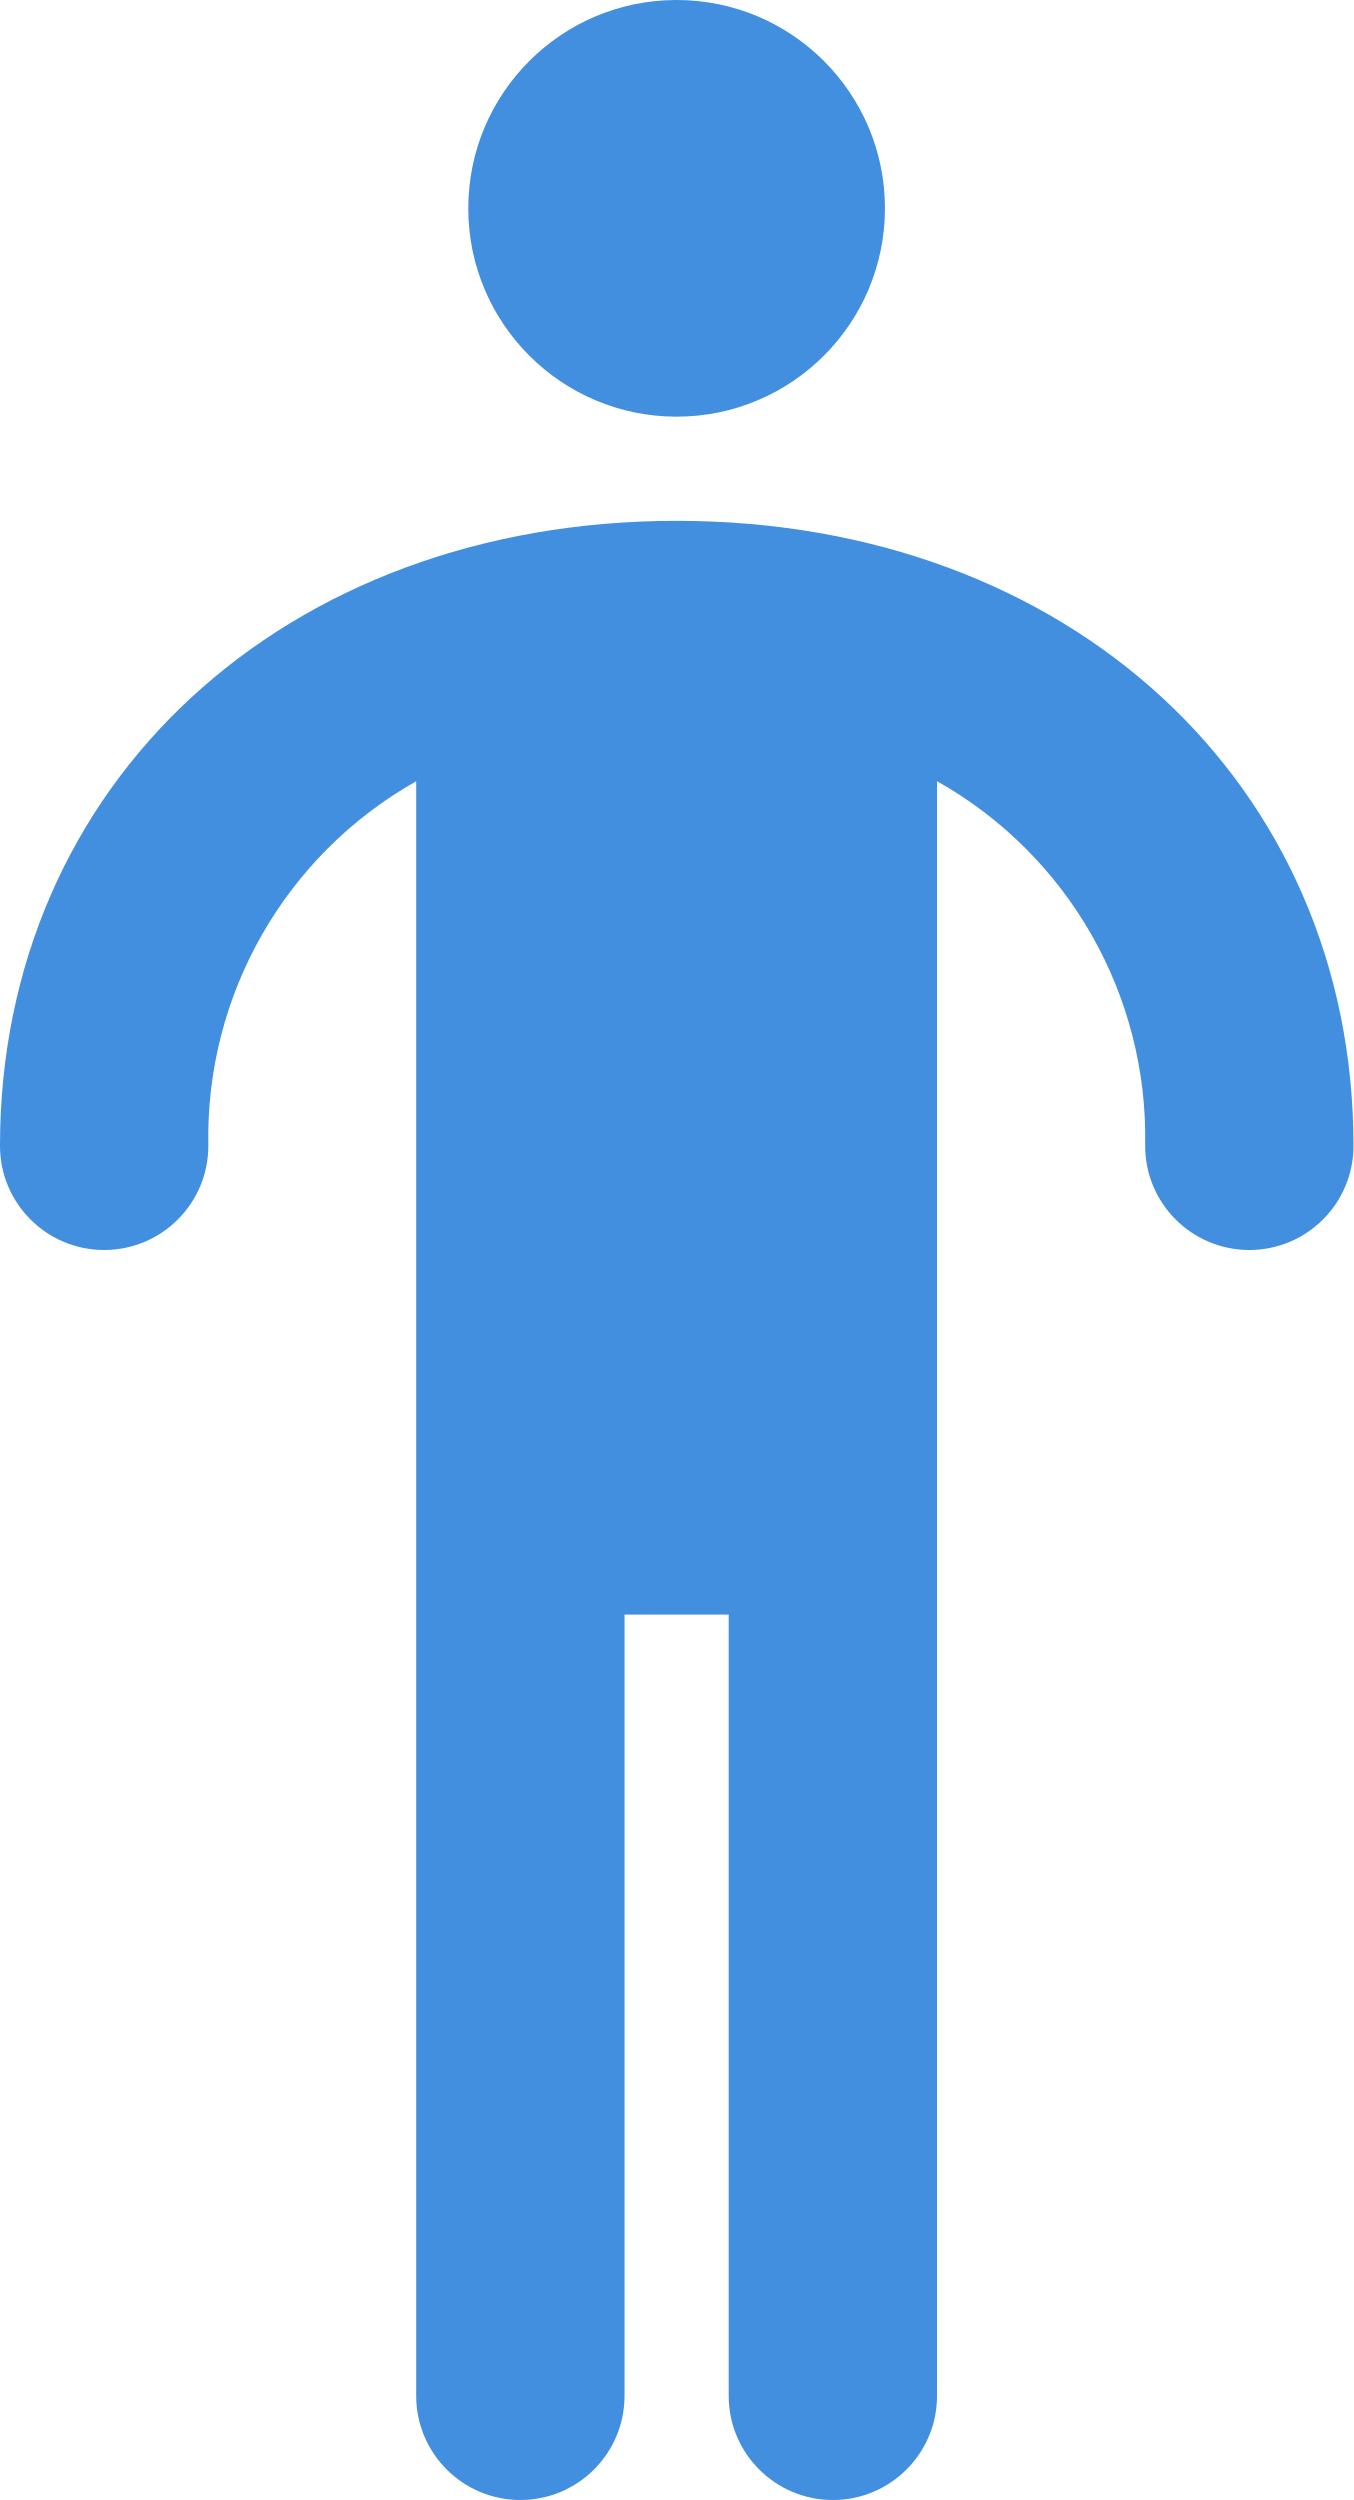
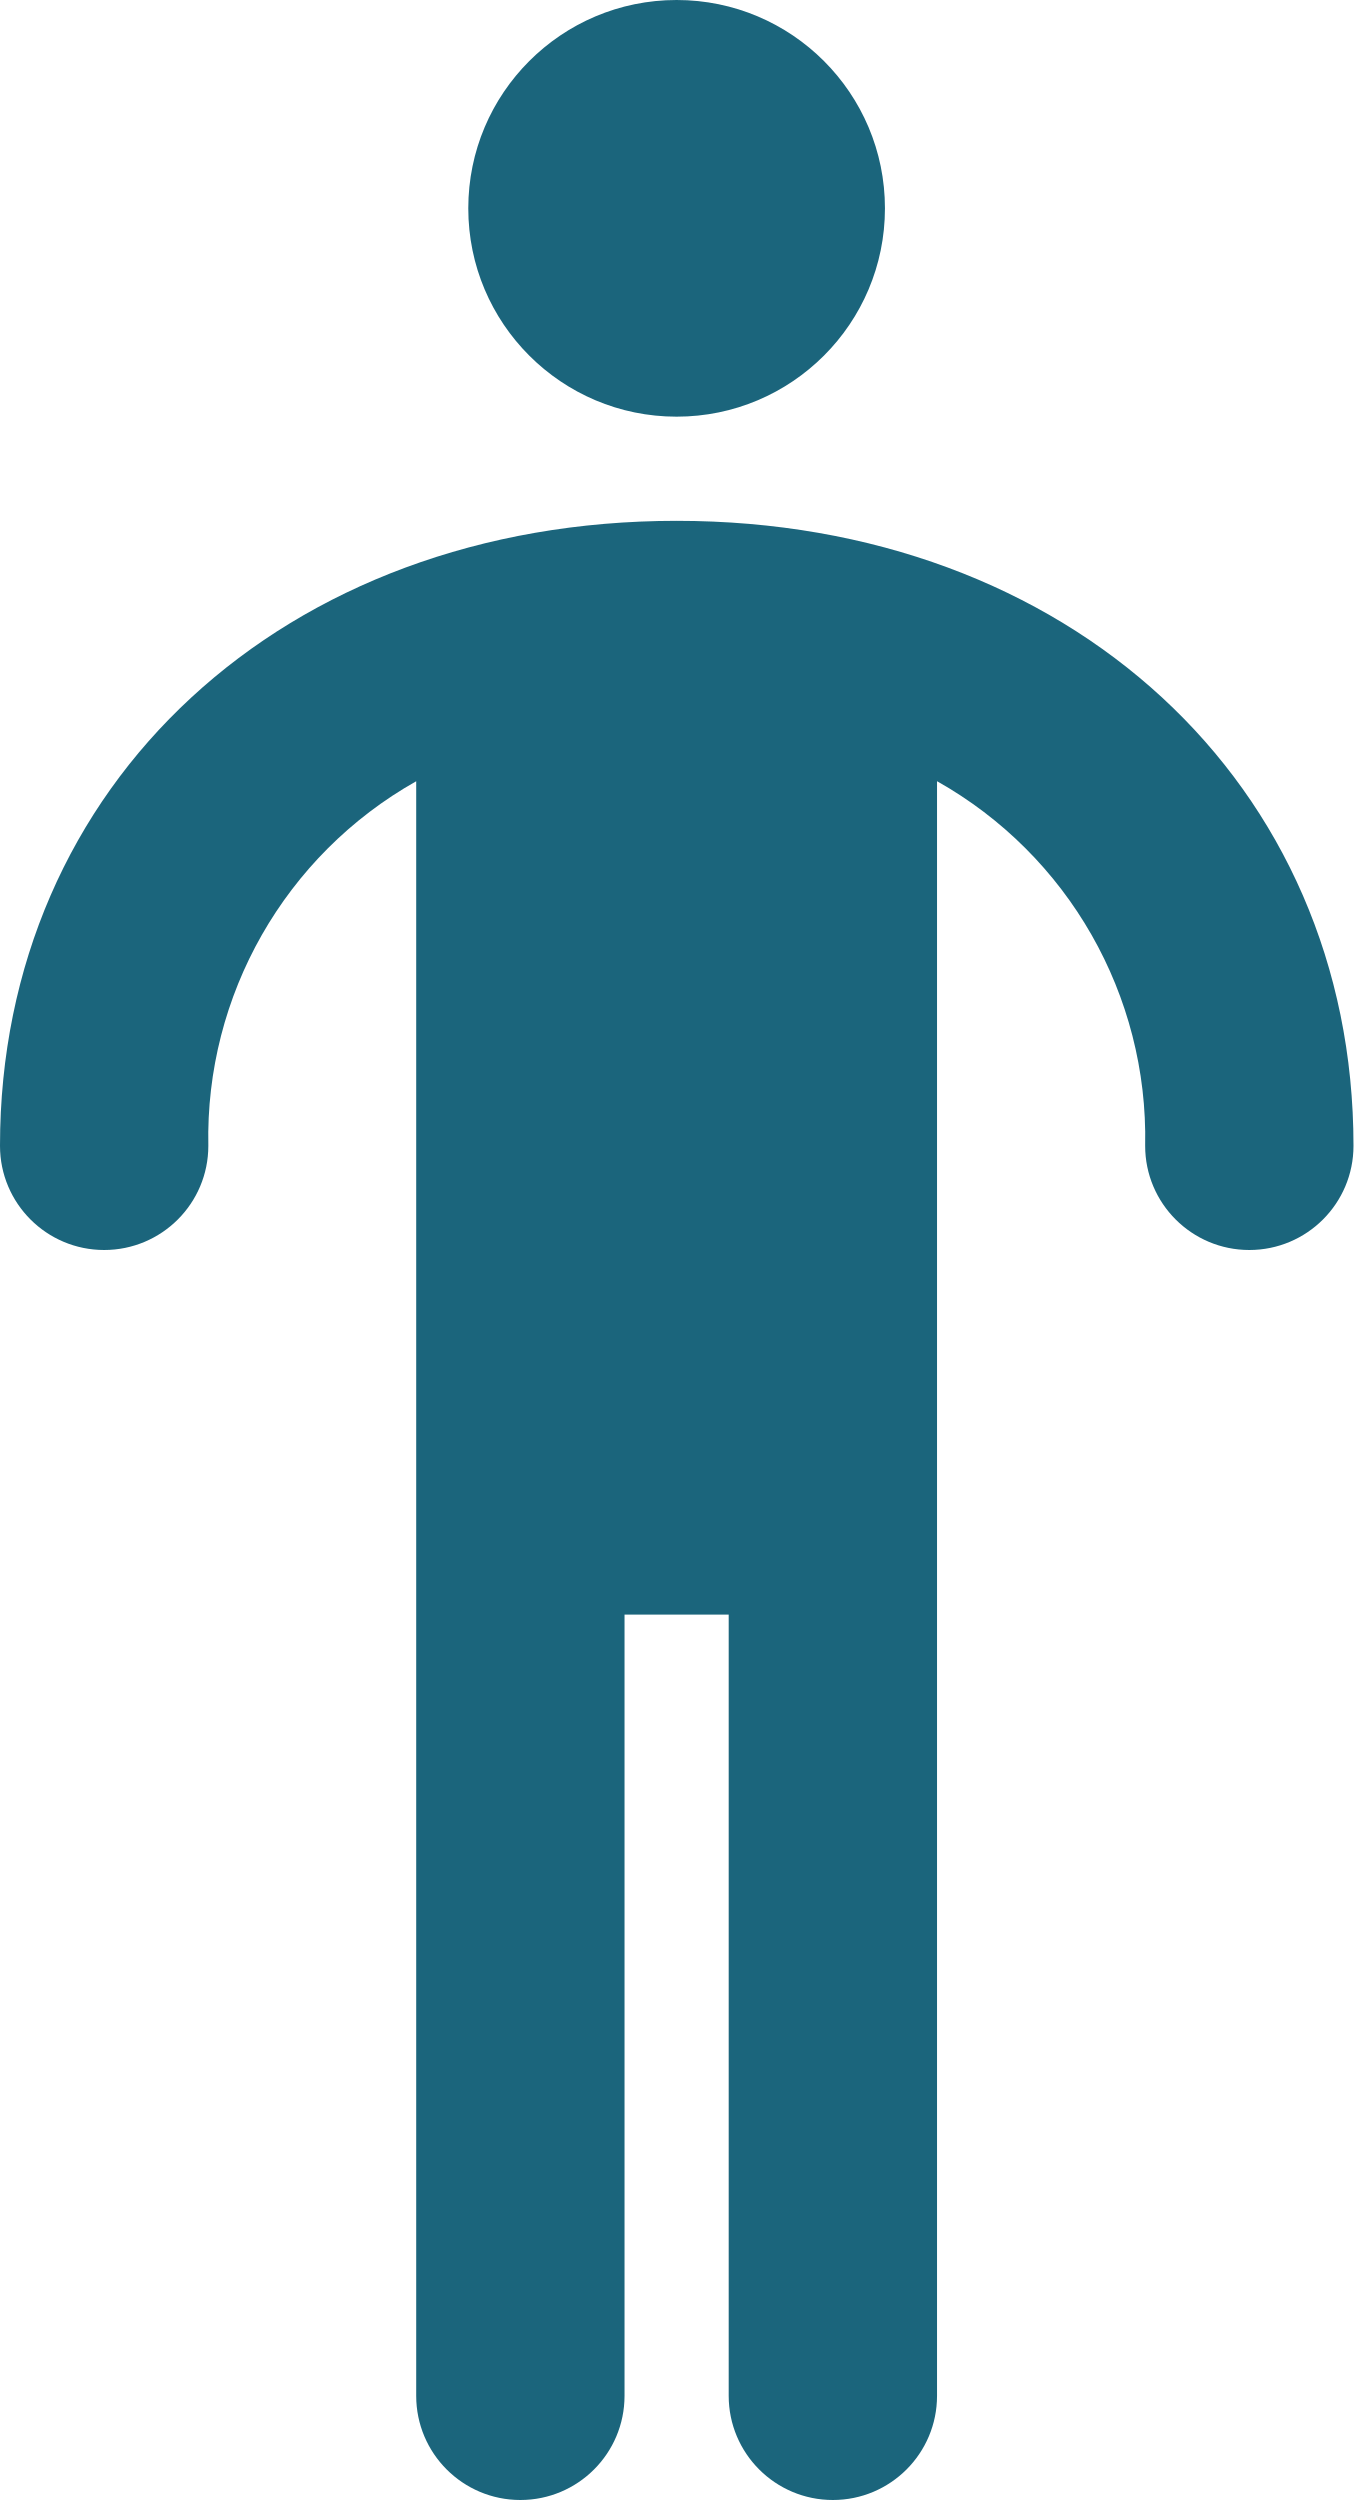
<svg xmlns="http://www.w3.org/2000/svg" viewBox="0 0 25.987 48">
-   <g fill="#418fde" data-name="Layer 2">
-     <path d="M12.991 10C5.464 10 0 15.047 0 22a2 2 0 0 0 4 0 7.848 7.848 0 0 1 3.991-7v31a2 2 0 0 0 4 0V31h2v15a2 2 0 1 0 4 0V14.999A7.847 7.847 0 0 1 21.987 22a2 2 0 0 0 4 0c0-6.953-5.466-12-12.996-12z" style="fill: #418fde;" />
-     <circle cx="12.991" cy="4" r="4" style="fill: #418fde;" />
+   <g fill="#1b657c" data-name="Layer 2">
+     <path d="M12.991 10C5.464 10 0 15.047 0 22a2 2 0 0 0 4 0 7.848 7.848 0 0 1 3.991-7v31a2 2 0 0 0 4 0V31h2v15a2 2 0 1 0 4 0V14.999A7.847 7.847 0 0 1 21.987 22a2 2 0 0 0 4 0c0-6.953-5.466-12-12.996-12z" style="fill: #1b657c;" />
+     <circle cx="12.991" cy="4" r="4" style="fill: #1b657c;" />
  </g>
</svg>
